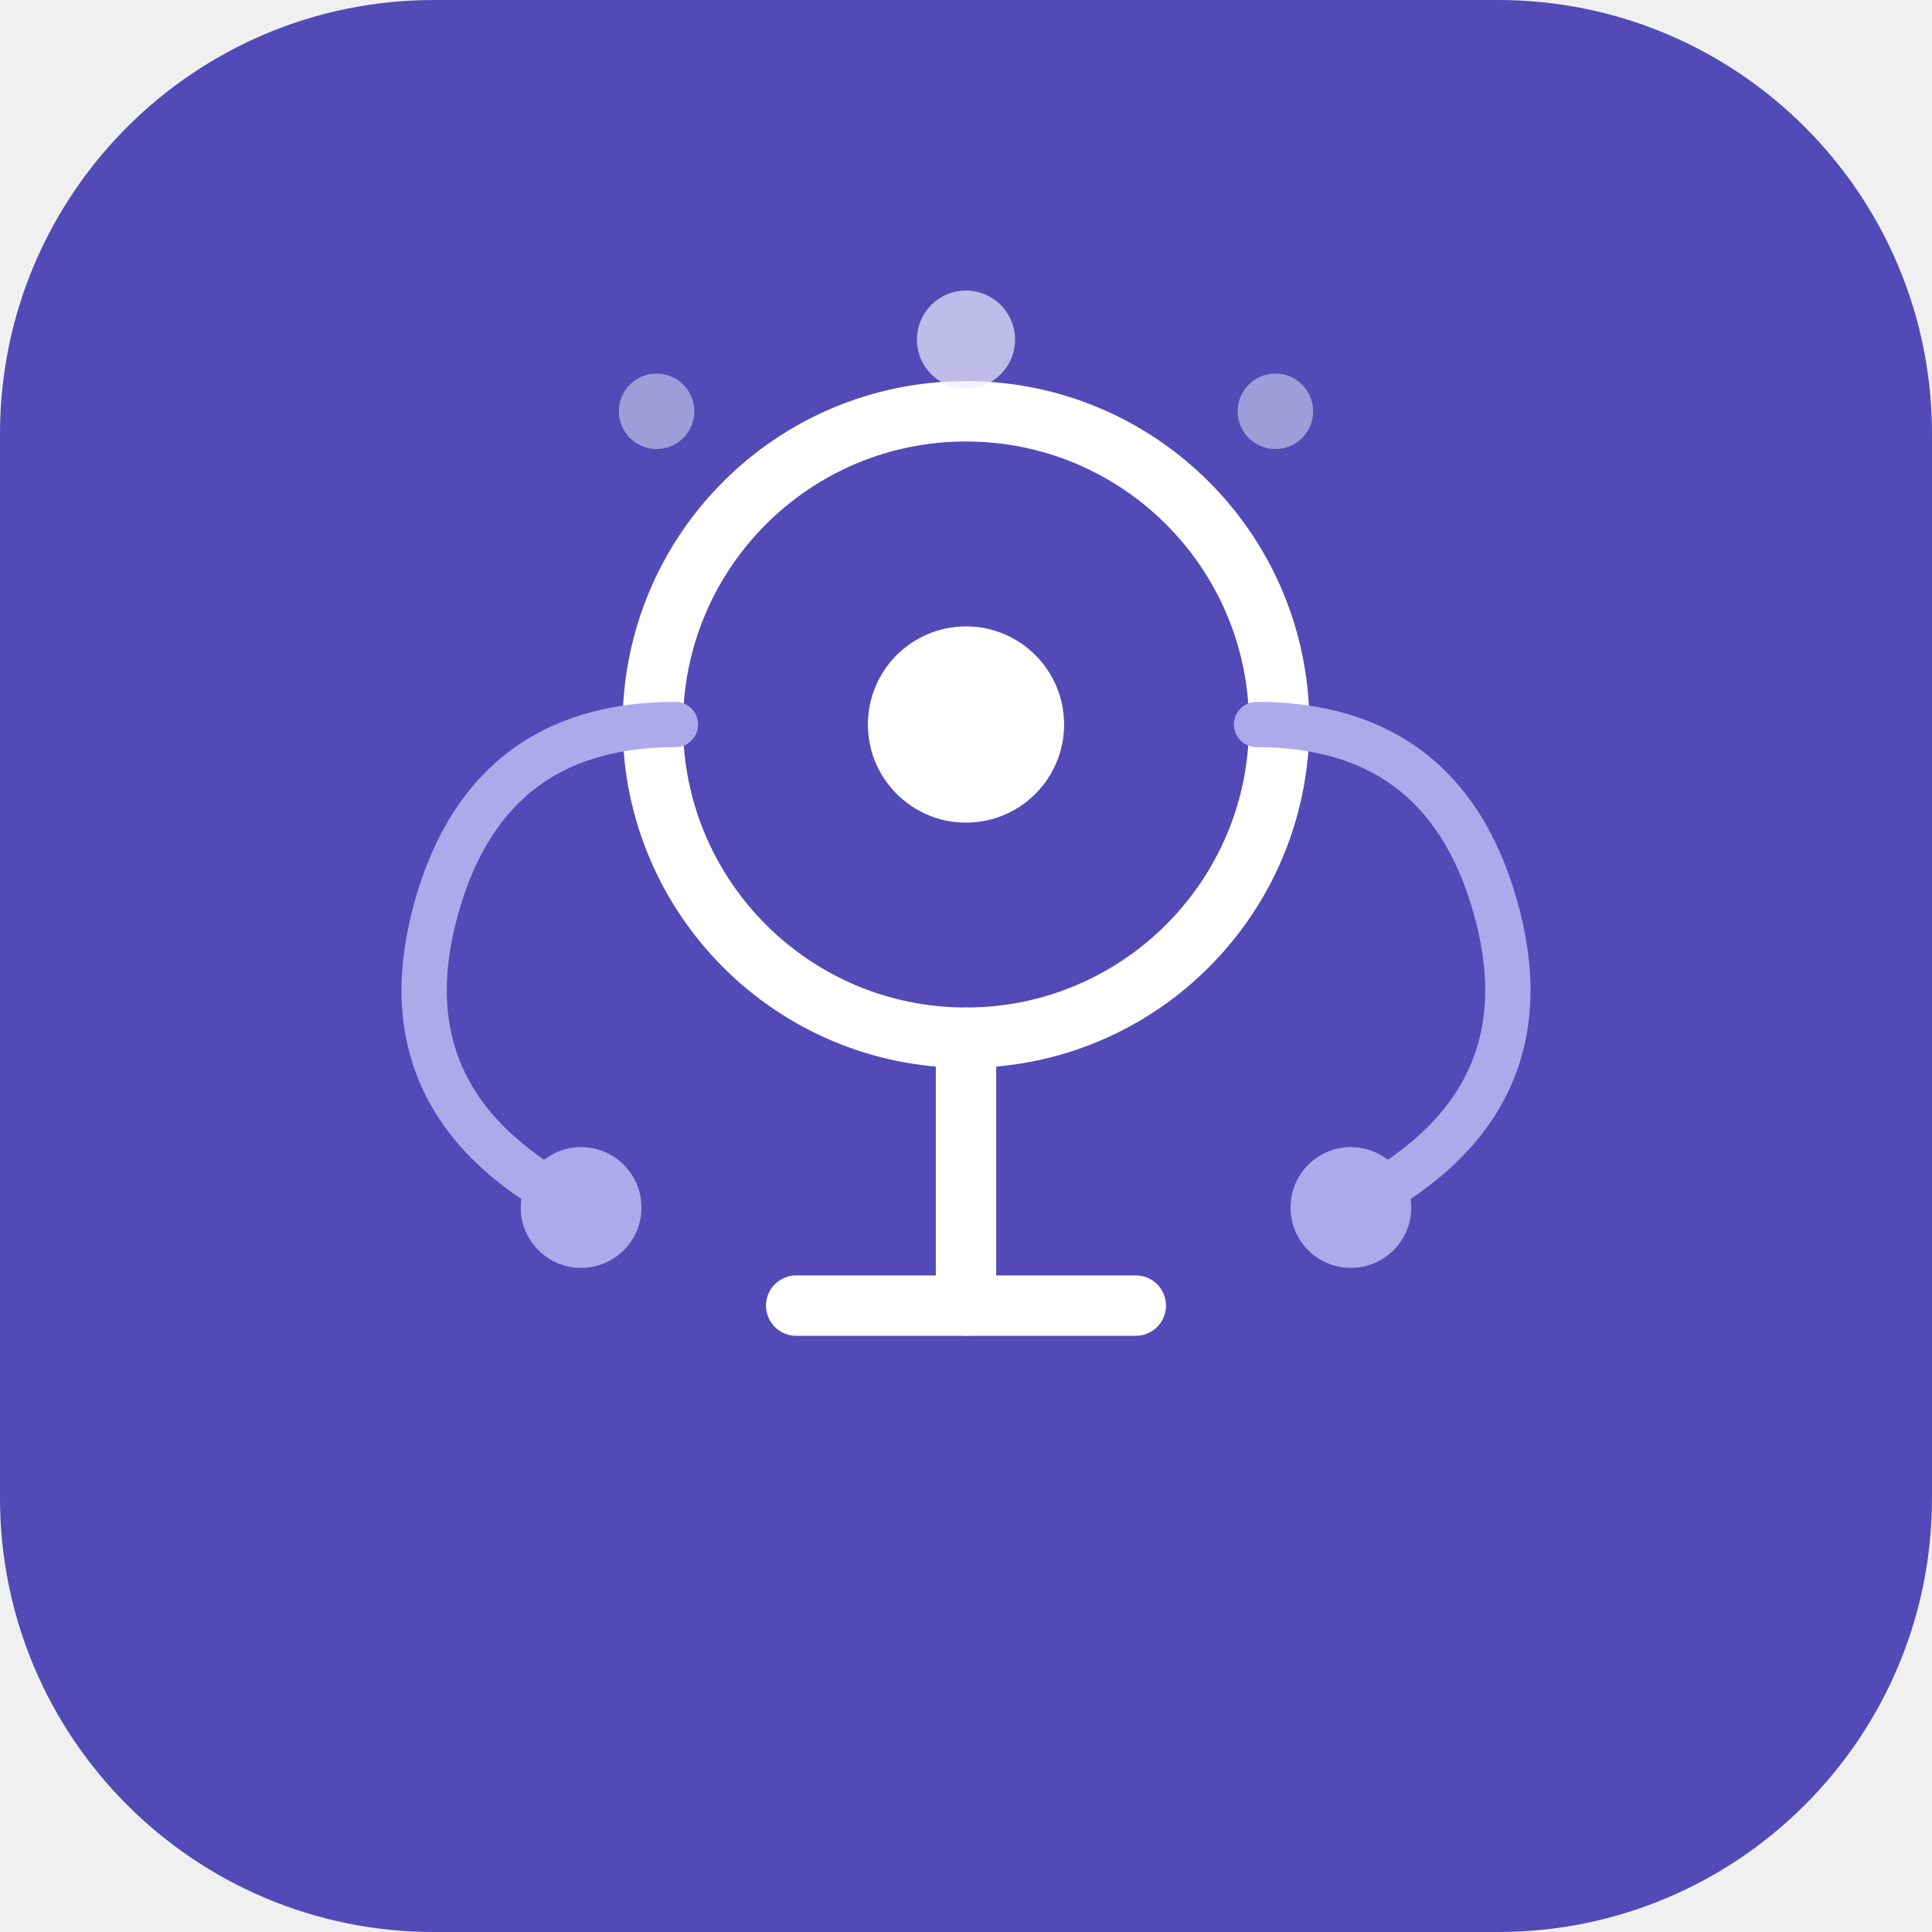
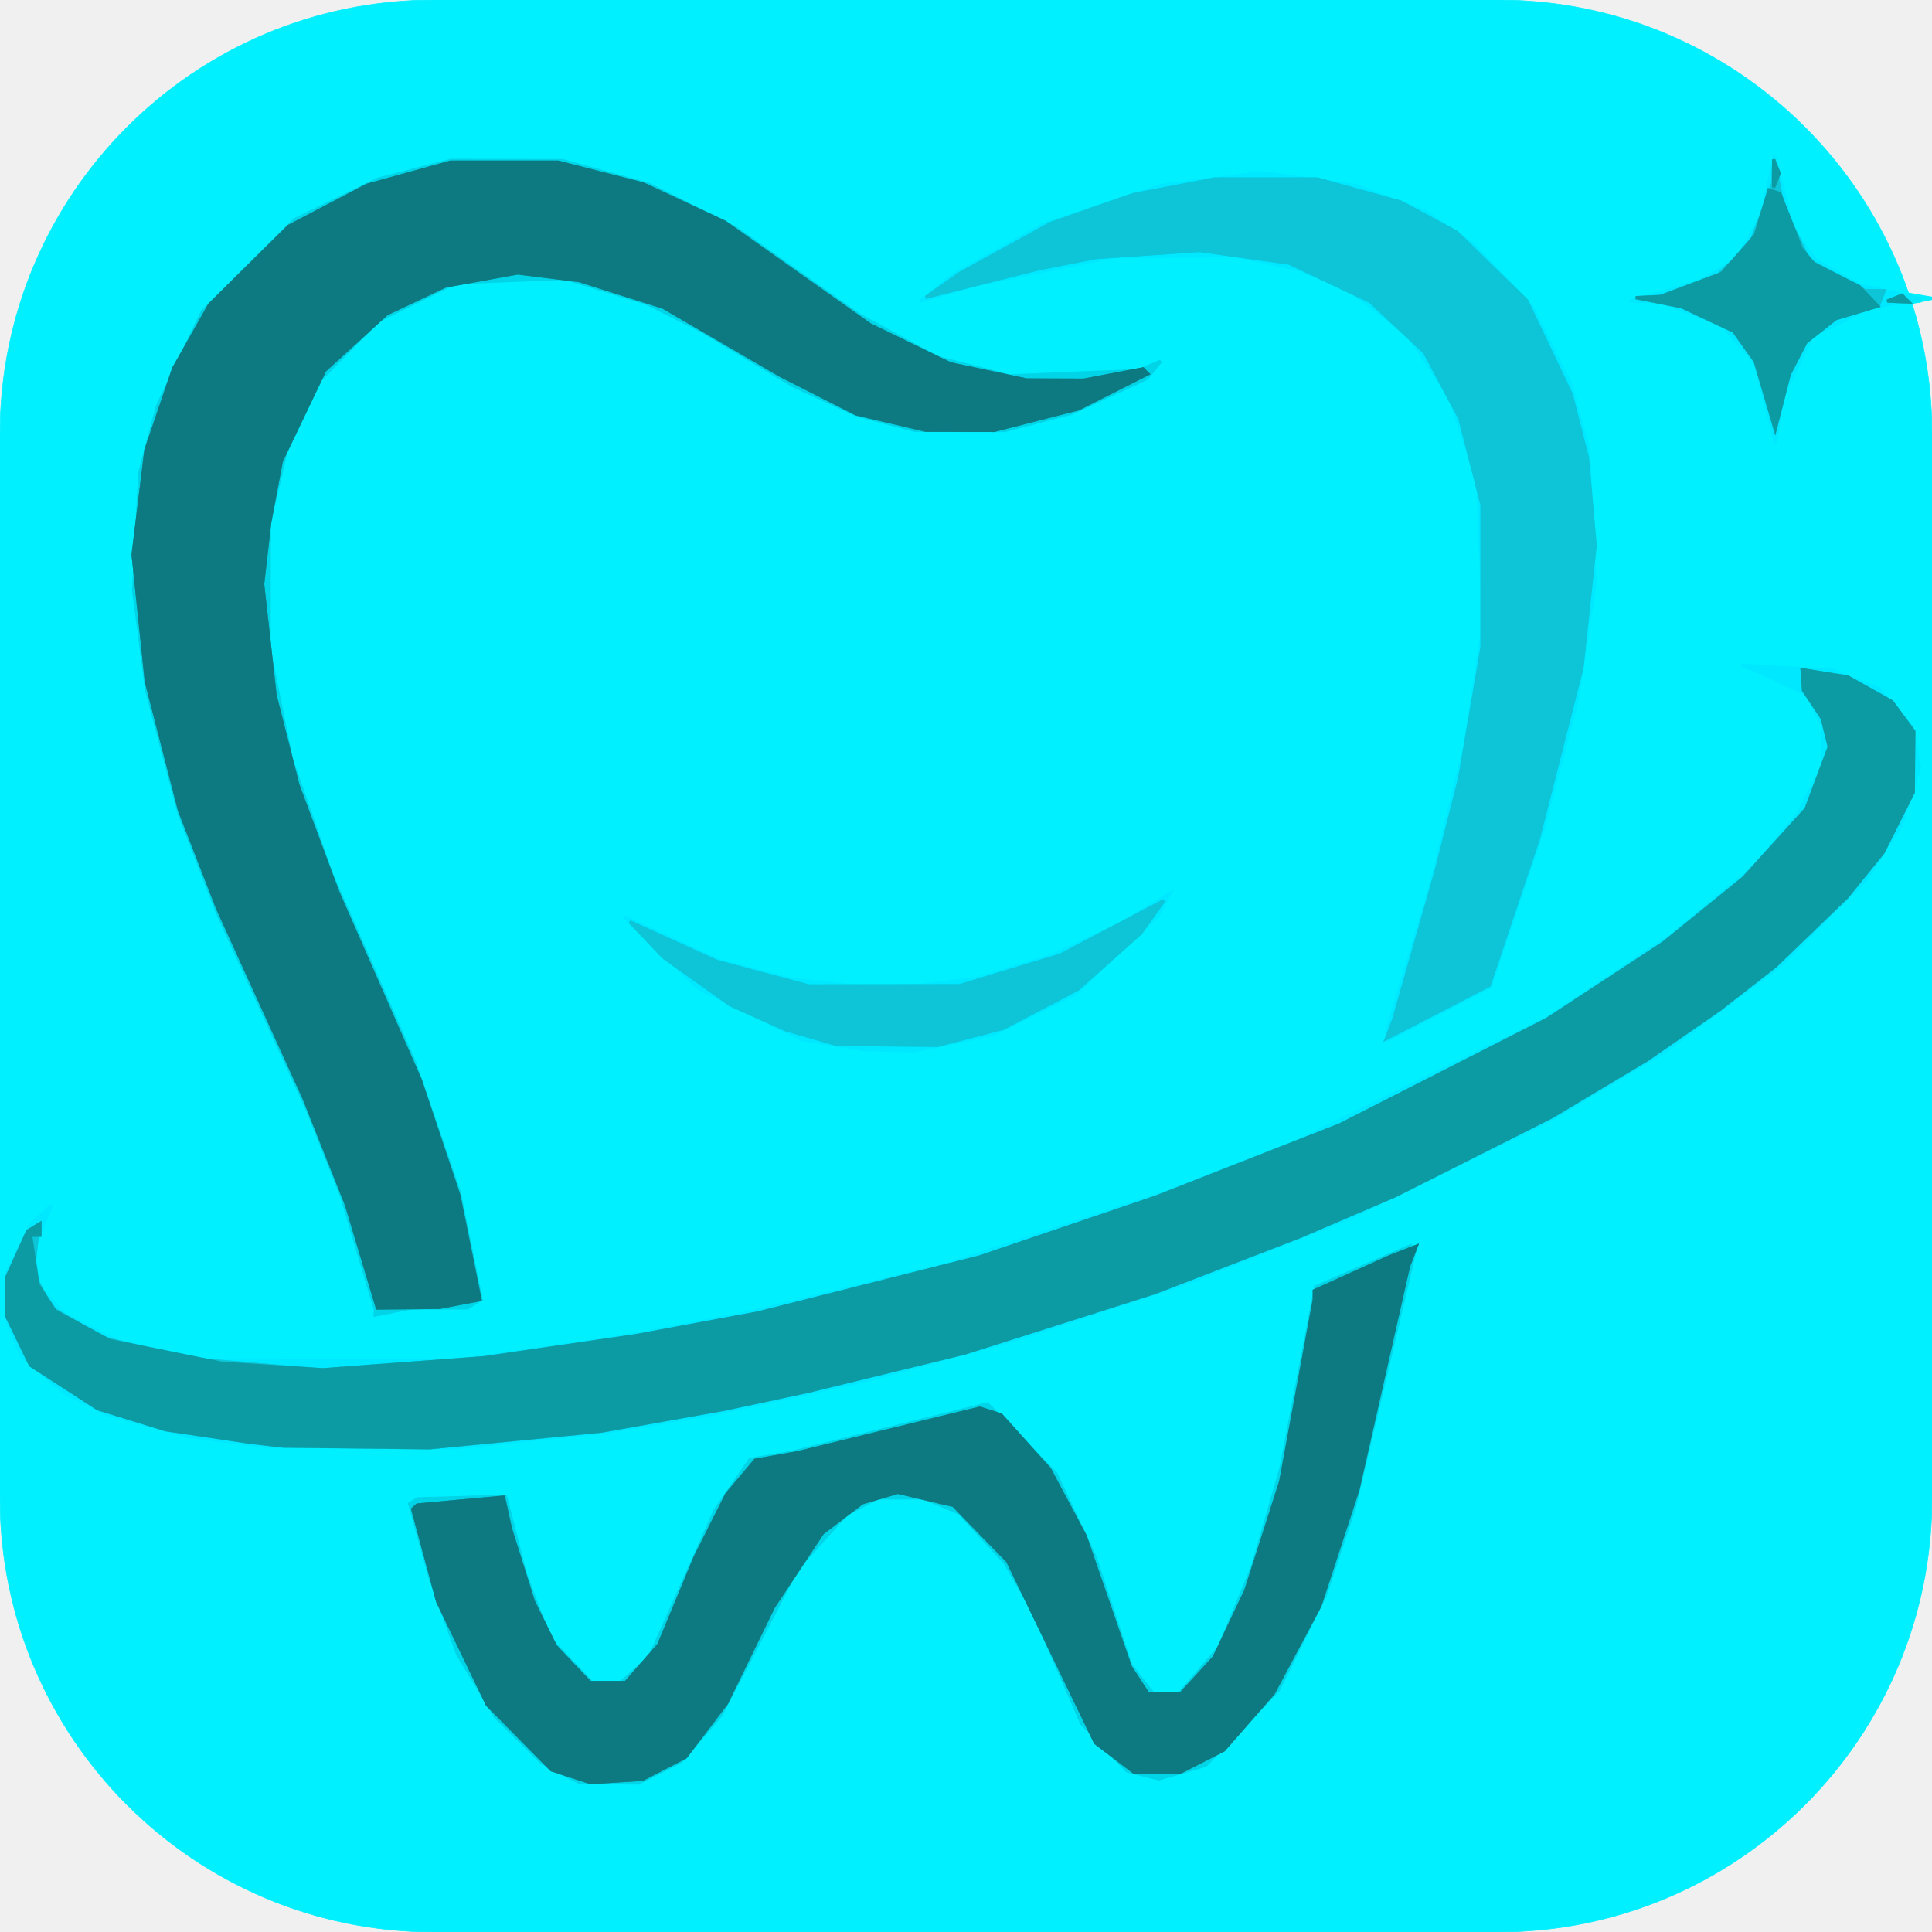
<svg xmlns="http://www.w3.org/2000/svg" width="512" height="512" viewBox="0 0 512 512">
-   <rect width="512" height="512" rx="115" fill="#534AB7" />
-   <circle cx="256" cy="192" r="83" fill="none" stroke="#ffffff" stroke-width="16" />
-   <circle cx="256" cy="192" r="26" fill="#ffffff" />
-   <line x1="256" y1="275" x2="256" y2="346" stroke="#ffffff" stroke-width="16" stroke-linecap="round" />
-   <line x1="211" y1="346" x2="301" y2="346" stroke="#ffffff" stroke-width="16" stroke-linecap="round" />
-   <path d="M179 192 Q128 192 115 243 Q102 294 154 320" fill="none" stroke="#AFA9EC" stroke-width="12" stroke-linecap="round" />
-   <path d="M333 192 Q384 192 397 243 Q410 294 358 320" fill="none" stroke="#AFA9EC" stroke-width="12" stroke-linecap="round" />
-   <circle cx="154" cy="320" r="16" fill="#AFA9EC" />
-   <circle cx="358" cy="320" r="16" fill="#AFA9EC" />
-   <circle cx="256" cy="90" r="13" fill="#EEEDFE" opacity="0.7" />
-   <circle cx="338" cy="109" r="10" fill="#EEEDFE" opacity="0.5" />
-   <circle cx="174" cy="109" r="10" fill="#EEEDFE" opacity="0.5" />
+   <rect width="512" height="512" rx="115" fill="#00f0ff" stroke="#00f0ff" stroke-width="0.15" />
+   <g transform="translate(256, 256) scale(5.598329) translate(-45.72793, -38.973)">
+     <g transform="translate(-39.44872,-32.30693)">
+       <path fill="#00f0ff" stroke="#00f0ff" stroke-width="0.15" d="m 66.076,109.619 -1.328,-0.634 -1.221,-1.358 -1.221,-1.358 -1.076,-2.188 -1.076,-2.188 -0.721,-2.577 -0.721,-2.577 0.113,-0.1 0.113,-0.1 2.294,-0.18 2.294,-0.18 0.317,1.533 0.317,1.533 0.677,1.831 0.677,1.831 1.098,1.146 1.098,1.146 h 0.469 0.469 l 0.849,-0.86 0.849,-0.86 1.393,-3.196 1.393,-3.196 0.973,-1.284 0.973,-1.284 2.784,-0.582 2.784,-0.582 2.59,-0.706 2.59,-0.706 0.499,0.158 0.499,0.158 1.288,1.409 1.288,1.409 0.941,1.951 0.941,1.951 0.729,2.249 0.729,2.249 0.538,0.98 0.538,0.98 0.372,0.143 0.372,0.143 0.711,-0.37 0.711,-0.37 0.899,-1.492 0.899,-1.492 0.885,-2.584 0.885,-2.584 0.969,-5.011 0.969,-5.011 0.289,-0.316 0.289,-0.316 2.221,-0.947 2.221,-0.947 0.073,0.073 0.073,0.073 -0.646,2.645 -0.646,2.645 -0.66,2.91 -0.66,2.91 -0.813,2.646 -0.813,2.646 -1.163,2.389 -1.163,2.389 -1.358,1.524 -1.358,1.524 -1.018,0.519 -1.018,0.519 H 94.389 93.44 l -0.767,-0.397 -0.767,-0.397 -0.653,-0.86 -0.653,-0.86 -1.391,-3.043 -1.391,-3.043 -0.765,-1.248 -0.765,-1.248 -0.975,-0.765 -0.975,-0.765 -1.016,-0.33 -1.016,-0.33 -0.83,0.166 -0.83,0.166 -1.026,0.711 -1.026,0.711 -0.995,1.466 -0.995,1.466 -1.258,2.514 -1.258,2.514 -0.92,1.26 -0.92,1.26 -1.138,0.667 -1.138,0.667 -1.284,0.136 -1.284,0.136 z M 51.68,94.077 49.184,93.836 47.083,93.305 44.982,92.773 43.587,92.134 42.191,91.495 41.119,90.424 l -1.071,-1.071 -0.3,-1.113 -0.3,-1.113 0.299,-1.188 0.299,-1.188 0.758,-1.102 0.758,-1.102 0.419,-0.348 0.419,-0.348 v 0.158 0.158 l -0.528,0.866 -0.528,0.866 -9.89e-4,1.218 -9.89e-4,1.218 0.663,0.715 0.663,0.715 1.387,0.628 1.387,0.628 2.117,0.448 2.117,0.448 5.027,0.008 5.027,0.008 2.646,-0.32 2.646,-0.32 3.969,-0.657 3.969,-0.657 3.563,-0.813 3.563,-0.813 4.507,-1.298 4.507,-1.298 3.836,-1.35 3.836,-1.35 3.645,-1.557 3.645,-1.557 3.234,-1.616 3.234,-1.616 2.9,-1.741 2.9,-1.741 2.549,-1.92 2.549,-1.92 1.462,-1.58 1.462,-1.58 0.621,-1.279 0.621,-1.279 0.002,-0.981 0.002,-0.981 -0.548,-0.739 -0.548,-0.739 -1.431,-0.606 -1.431,-0.606 2.395,0.09 2.395,0.09 1.309,0.649 1.309,0.649 0.596,0.899 0.596,0.899 v 1.374 1.374 l -0.782,1.564 -0.782,1.564 -1.401,1.641 -1.401,1.641 -1.587,1.381 -1.587,1.381 -1.852,1.364 -1.852,1.364 -3.095,1.889 -3.095,1.889 -3.449,1.728 -3.449,1.728 -3.643,1.557 -3.643,1.557 -3.704,1.328 -3.704,1.328 -4.101,1.202 -4.101,1.202 -3.175,0.795 -3.175,0.795 -3.704,0.684 -3.704,0.684 -3.267,0.383 -3.267,0.383 -4.274,0.12 -4.274,0.12 z m 4.793,-8.655 -0.608,-2.315 -1.207,-3.029 -1.207,-3.029 -1.92,-4.115 -1.92,-4.115 -0.964,-2.582 -0.964,-2.582 -0.762,-2.974 -0.762,-2.974 -0.303,-2.853 -0.303,-2.853 0.174,-1.645 0.174,-1.645 0.375,-1.852 0.375,-1.852 1.162,-2.381 1.162,-2.381 1.405,-1.567 1.405,-1.567 1.954,-1.276 1.954,-1.276 2.151,-0.709 2.151,-0.709 3.175,-0.015 3.175,-0.015 1.72,0.458 1.72,0.458 2.381,1.17 2.381,1.17 3.043,2.171 3.043,2.171 1.86,0.894 1.86,0.894 1.844,0.391 1.844,0.391 1.455,-0.009 1.455,-0.009 1.918,-0.343 1.918,-0.343 -0.314,0.379 -0.314,0.379 -1.471,0.742 -1.471,0.742 -1.751,0.54 -1.751,0.54 -1.821,0.174 -1.821,0.174 -1.912,-0.404 -1.912,-0.404 -2.234,-1.047 -2.234,-1.047 -1.145,-0.786 -1.145,-0.786 -1.948,-0.979 -1.948,-0.979 -1.996,-0.511 -1.996,-0.511 h -1.357 -1.357 l -1.519,0.396 -1.519,0.396 -1.077,0.549 -1.077,0.549 -1.15,1.06 -1.15,1.06 -0.837,1.304 -0.837,1.304 -0.66,2.049 -0.66,2.049 -0.135,2.778 -0.135,2.778 0.433,2.514 0.433,2.514 0.776,2.518 0.776,2.518 2.554,5.949 2.554,5.949 0.876,2.665 0.876,2.665 0.417,2.021 0.417,2.021 v 0.501 0.501 l -2.024,0.171 -2.024,0.171 H 57.639 57.081 Z M 77.911,74.89 76.511,74.513 75.069,73.831 73.626,73.148 72.103,71.998 70.58,70.848 69.668,69.9 68.756,68.952 h 0.279 0.279 l 1.983,0.916 1.983,0.916 2.089,0.596 2.089,0.596 3.704,0.008 3.704,0.008 1.984,-0.576 1.984,-0.576 1.72,-0.798 1.72,-0.798 1.389,-0.831 1.389,-0.831 v 0.305 0.305 l -2.183,2.17 -2.183,2.17 -1.879,0.98 -1.879,0.98 -1.693,0.399 -1.693,0.399 -2.117,-0.013 -2.117,-0.013 z m 26.932,0.028 v -0.095 l 1.566,-5.42 1.566,-5.42 0.545,-2.629 0.545,-2.629 0.298,-2.625 0.298,-2.625 -0.167,-2.288 -0.167,-2.288 -0.398,-1.548 -0.398,-1.548 -0.711,-1.417 -0.711,-1.417 -0.997,-1.132 -0.997,-1.132 -1.328,-0.852 -1.328,-0.852 -1.559,-0.485 -1.559,-0.485 -2.234,-0.181 -2.234,-0.181 -2.747,0.319 -2.747,0.319 -3.05,0.771 -3.05,0.771 -0.265,-0.005 -0.265,-0.005 0.661,-0.531 0.661,-0.531 1.836,-1.092 1.836,-1.092 2.265,-0.916 2.265,-0.916 2.381,-0.494 2.381,-0.494 2.033,-0.004 2.033,-0.004 1.915,0.403 1.915,0.403 1.647,0.811 1.647,0.811 1.466,1.306 1.466,1.306 1.081,1.647 1.081,1.647 0.691,2.117 0.691,2.117 0.131,3.786 0.131,3.786 -0.321,2.035 -0.321,2.035 -0.64,2.738 -0.64,2.738 -1.471,4.476 -1.471,4.476 -1.372,0.71 -1.372,0.71 -1.257,0.597 -1.257,0.597 z m 18.296,-29.411 -0.307,-1.53 -0.553,-1.142 -0.553,-1.142 -1.12,-0.657 -1.12,-0.657 -1.698,-0.354 -1.698,-0.354 1.191,-0.203 1.191,-0.203 1.181,-0.513 1.181,-0.513 0.5,-0.452 0.5,-0.452 0.422,-0.794 0.422,-0.794 0.432,-1.72 0.432,-1.72 0.19,1.058 0.19,1.058 0.391,1.214 0.391,1.214 0.721,0.69 0.721,0.69 1.191,0.517 1.191,0.517 1.191,0.203 1.191,0.203 -1.688,0.352 -1.688,0.352 -1.077,0.596 -1.077,0.596 -0.479,0.822 -0.479,0.822 -0.486,1.912 -0.486,1.912 z" />
+       <path fill="#00f0ff" stroke="#00f0ff" stroke-width="0.15" d="m 66.674,109.802 -1.26,-0.387 -1.435,-1.435 -1.435,-1.435 -1.205,-2.459 -1.205,-2.459 -0.693,-2.462 -0.693,-2.462 0.095,-0.09 0.095,-0.09 2.222,-0.094 2.222,-0.094 0.624,2.348 0.624,2.348 0.838,1.572 0.838,1.572 0.651,0.512 0.651,0.512 h 0.638 0.638 l 0.665,-0.665 0.665,-0.665 0.807,-1.782 0.807,-1.782 0.885,-1.92 0.885,-1.92 0.687,-0.901 0.687,-0.901 2.037,-0.439 2.037,-0.439 3.519,-0.911 3.519,-0.911 0.914,0.697 0.914,0.697 0.892,1.224 0.892,1.224 0.595,1.179 0.595,1.179 1.055,3.055 1.055,3.055 0.517,0.728 0.517,0.728 h 0.546 0.546 l 0.871,-0.923 0.871,-0.923 0.818,-1.731 0.818,-1.731 0.672,-2.307 0.672,-2.307 0.791,-4.101 0.791,-4.101 0.115,-0.551 0.115,-0.551 2.262,-1.008 2.262,-1.008 0.15,0.15 0.15,0.15 -0.971,4.186 -0.971,4.186 -0.898,3.239 -0.898,3.239 -0.854,2.051 -0.854,2.051 -1.339,1.968 -1.339,1.968 -1.268,0.911 -1.268,0.911 -1.179,0.133 -1.179,0.133 -1.05,-0.695 -1.05,-0.695 -2.102,-4.3 -2.102,-4.3 -0.976,-1.134 -0.976,-1.134 -1.019,-0.52 -1.019,-0.52 h -0.947 -0.947 l -1.019,0.52 -1.019,0.52 -0.924,1.08 -0.924,1.08 -1.816,3.468 -1.816,3.468 -1.28,1.412 -1.28,1.412 -1.347,0.4 -1.347,0.4 -0.283,-0.018 -0.283,-0.018 z M 49.965,93.811 48.399,93.566 46.439,93.028 44.479,92.491 43.448,91.964 42.416,91.438 41.443,90.584 40.471,89.73 40.113,88.874 39.756,88.019 V 86.903 85.788 l 0.532,-1.098 0.532,-1.098 0.697,-0.639 0.697,-0.639 -0.422,0.661 -0.422,0.661 -0.167,1.058 -0.167,1.058 0.616,0.926 0.616,0.926 1.455,0.728 1.455,0.728 2.117,0.444 2.117,0.444 5.424,0.009 5.424,0.009 3.704,-0.473 3.704,-0.473 3.44,-0.634 3.44,-0.634 4.335,-1.071 4.335,-1.071 3.603,-1.082 3.603,-1.082 4.538,-1.686 4.538,-1.686 3.531,-1.605 3.531,-1.605 3.022,-1.587 3.022,-1.587 3.328,-2.204 3.328,-2.204 1.716,-1.535 1.716,-1.535 1.022,-1.21 1.022,-1.21 0.497,-1.058 0.497,-1.058 0.006,-0.983 0.006,-0.983 -0.805,-0.917 -0.805,-0.917 -1.113,-0.416 -1.113,-0.416 2.221,0.111 2.221,0.111 1.455,0.75 1.455,0.75 0.509,0.926 0.509,0.926 -0.13,1.381 -0.13,1.381 -0.853,1.601 -0.853,1.601 -1.548,1.689 -1.548,1.689 -2.448,1.981 -2.448,1.981 -2.646,1.708 -2.646,1.708 -2.91,1.581 -2.91,1.581 -2.91,1.346 -2.91,1.346 -2.278,0.941 -2.278,0.941 -3.225,1.2 -3.225,1.2 -3.493,1.075 -3.493,1.075 -4.63,1.151 -4.63,1.151 -2.117,0.42 -2.117,0.42 -3.704,0.549 -3.704,0.549 -6.482,0.096 -6.482,0.096 z m 7.148,-6.407 -0.087,-0.328 -1.201,-3.733 -1.201,-3.733 -2.507,-5.527 -2.507,-5.527 -0.949,-2.545 -0.949,-2.545 -0.53,-1.953 -0.53,-1.953 -0.404,-2.35 -0.404,-2.35 v -2.755 -2.755 l 0.419,-2.039 0.419,-2.039 0.773,-1.852 0.773,-1.852 1.332,-1.772 1.332,-1.772 1.379,-1.111 1.379,-1.111 2.117,-0.986 2.117,-0.986 1.191,-0.285 1.191,-0.285 1.72,-0.172 1.72,-0.172 2.046,0.288 2.046,0.288 1.899,0.663 1.899,0.663 1.479,0.828 1.479,0.828 2.91,2.045 2.91,2.045 1.212,0.699 1.212,0.699 1.566,0.55 1.566,0.55 2.564,0.151 2.564,0.151 1.629,-0.321 1.629,-0.321 0.134,0.134 0.134,0.134 -2.102,1.057 -2.102,1.057 -1.601,0.415 -1.601,0.415 -2.475,-0.004 -2.475,-0.004 -2.127,-0.741 -2.127,-0.741 -3.187,-1.892 -3.187,-1.892 -1.298,-0.556 -1.298,-0.556 -1.59,-0.375 -1.59,-0.375 -1.758,-0.004 -1.758,-0.004 -1.715,0.53 -1.715,0.53 -1.503,1.114 -1.503,1.114 -1.025,1.535 -1.025,1.535 -0.523,1.397 -0.523,1.397 -0.326,1.657 -0.326,1.657 0.148,3.358 0.148,3.358 0.666,2.514 0.666,2.514 0.929,2.432 0.929,2.432 1.898,4.314 1.898,4.314 0.993,3.043 0.993,3.043 0.455,2.334 0.455,2.334 -0.091,0.076 -0.091,0.076 -2.457,0.167 -2.457,0.167 z m 21.356,-12.5 -1.636,-0.356 -1.187,-0.525 -1.187,-0.525 -1.543,-1.057 -1.543,-1.057 -1.191,-1.244 -1.191,-1.244 1.392,0.695 1.392,0.695 2.444,0.828 2.444,0.828 3.499,0.127 3.499,0.127 2.58,-0.596 2.58,-0.596 2.97,-1.512 2.97,-1.512 -0.245,0.42 -0.245,0.42 -0.998,1.101 -0.998,1.101 -1.302,0.969 -1.302,0.969 -1.576,0.796 -1.576,0.796 -1.752,0.371 -1.752,0.371 -1.455,-0.016 -1.455,-0.016 z M 105.108,74.49 v -0.282 l 1.05,-3.488 1.05,-3.488 0.801,-3.296 0.801,-3.296 0.431,-2.921 0.431,-2.921 -0.147,-3.175 -0.147,-3.175 -0.445,-1.455 -0.445,-1.455 -0.738,-1.463 -0.738,-1.463 -1.075,-1.108 -1.075,-1.108 -1.001,-0.629 -1.001,-0.629 -1.587,-0.603 -1.588,-0.603 -3.175,-0.132 -3.175,-0.132 -2.84,0.445 -2.84,0.445 -1.923,0.525 -1.923,0.525 -0.529,0.137 -0.529,0.137 1.852,-1.229 1.852,-1.229 1.24,-0.635 1.24,-0.635 1.696,-0.638 1.696,-0.638 2.091,-0.478 2.091,-0.478 2.646,-5.25e-4 2.646,-5.25e-4 1.455,0.357 1.455,0.357 1.323,0.586 1.323,0.586 1.645,1.245 1.645,1.245 1.324,1.98 1.324,1.98 0.54,1.749 0.54,1.749 0.294,1.878 0.294,1.878 -0.152,3.175 -0.152,3.175 -0.673,3.175 -0.673,3.175 -1.618,5.035 -1.618,5.035 -2.324,1.249 -2.324,1.249 h -0.161 -0.161 z m 18.277,-28.199 -0.021,-0.567 -0.523,-1.692 -0.523,-1.692 -0.752,-0.72 -0.752,-0.72 -1.497,-0.526 -1.497,-0.526 -0.734,-0.022 -0.734,-0.022 1.574,-0.381 1.574,-0.381 1.138,-0.667 1.138,-0.667 0.535,-1.05 0.535,-1.05 0.368,-1.519 0.368,-1.519 0.022,0.734 0.022,0.734 0.522,1.487 0.522,1.487 0.469,0.518 0.469,0.518 0.794,0.419 0.794,0.419 1.587,0.461 1.587,0.461 -0.547,0.019 -0.547,0.019 -1.358,0.403 -1.358,0.403 -0.816,0.686 -0.816,0.686 -0.41,0.794 -0.41,0.794 -0.353,1.622 -0.353,1.622 z" />
+       <path fill="#00e8ff" stroke="#00e8ff" stroke-width="0.15" d="m 65.988,109.467 -0.887,-0.473 -1.097,-1.083 -1.097,-1.083 -0.894,-1.478 -0.894,-1.478 -0.638,-1.758 -0.638,-1.758 -0.501,-1.808 -0.501,-1.808 0.191,-0.118 0.191,-0.118 2.077,-0.061 2.077,-0.061 0.468,1.828 0.468,1.828 0.579,1.536 0.579,1.536 0.993,1.044 0.993,1.044 h 0.688 0.688 l 0.679,-0.595 0.679,-0.595 1.56,-3.49 1.56,-3.49 0.823,-1.196 0.823,-1.196 0.987,-0.167 0.987,-0.167 4.63,-1.146 4.63,-1.146 1.618,1.648 1.618,1.648 0.926,1.968 0.926,1.968 0.847,2.566 0.847,2.566 0.531,0.675 0.531,0.675 h 0.622 0.622 l 0.937,-1.095 0.937,-1.095 0.789,-1.896 0.789,-1.896 0.677,-2.336 0.677,-2.336 0.823,-4.299 0.823,-4.299 2.245,-0.975 2.245,-0.975 0.106,0.106 0.106,0.106 -1.438,6.095 -1.438,6.095 -0.693,2.084 -0.693,2.084 -1.111,2.238 -1.111,2.238 -1.72,1.776 -1.72,1.776 -1.101,0.32 -1.101,0.32 -0.752,-0.189 -0.752,-0.189 -1.075,-1.122 -1.075,-1.122 -1.138,-2.627 -1.138,-2.627 -0.672,-1.174 -0.672,-1.174 -1.084,-1.18 -1.084,-1.18 -0.851,-0.358 -0.851,-0.358 h -1.08 -1.08 l -0.746,0.386 -0.746,0.386 -1.159,1.289 -1.159,1.289 -1.807,3.462 -1.807,3.462 -0.933,1.09 -0.933,1.09 -1.019,0.52 -1.019,0.52 -1.4,-0.011 -1.4,-0.011 z M 50.207,93.785 48.355,93.55 46.417,93.02 44.479,92.491 43.448,91.964 42.416,91.438 41.443,90.584 40.471,89.73 40.113,88.874 39.756,88.019 v -1.104 -1.104 l 0.577,-1.156 0.577,-1.156 0.487,-0.441 0.487,-0.441 -0.429,1.026 -0.429,1.026 0.148,0.91 0.148,0.91 0.606,0.65 0.606,0.65 1.216,0.619 1.216,0.619 2.224,0.479 2.224,0.479 5.821,-0.014 5.821,-0.014 4.101,-0.598 4.101,-0.598 2.778,-0.528 2.778,-0.528 4.786,-1.169 4.786,-1.169 5.136,-1.697 5.136,-1.697 3.175,-1.24 3.175,-1.24 5.821,-2.869 5.821,-2.869 2.962,-1.974 2.962,-1.974 1.933,-1.602 1.933,-1.602 1.058,-1.269 1.058,-1.269 0.595,-1.173 0.595,-1.173 v -0.894 -0.894 l -0.39,-0.754 -0.39,-0.754 -1.132,-0.529 -1.132,-0.529 -0.397,-0.162 -0.397,-0.162 2.151,0.124 2.151,0.124 1.087,0.435 1.087,0.435 0.784,0.893 0.784,0.893 0.182,0.969 0.182,0.969 -0.432,1.37 -0.432,1.37 -0.847,1.304 -0.847,1.304 -2.036,2.03 -2.036,2.03 -2.718,2.023 -2.718,2.023 -2.669,1.594 -2.669,1.594 -4.763,2.332 -4.763,2.332 -3.969,1.584 -3.969,1.584 -4.101,1.346 -4.101,1.346 -3.367,0.917 -3.367,0.917 -3.645,0.802 -3.645,0.802 -2.445,0.411 -2.445,0.411 -3.641,0.386 -3.641,0.386 -4.498,-0.031 -4.498,-0.031 z M 57.218,87.672 V 87.541 l -0.796,-2.678 -0.796,-2.678 -0.815,-2.053 -0.815,-2.053 -2.112,-4.623 -2.112,-4.623 -0.919,-2.378 -0.919,-2.378 -0.771,-2.92 -0.771,-2.92 -0.31,-2.381 -0.31,-2.381 0.147,-2.778 0.147,-2.778 0.423,-1.587 0.423,-1.587 1.059,-2.225 1.059,-2.225 2.175,-2.166 2.175,-2.166 1.984,-0.965 1.984,-0.965 1.72,-0.444 1.72,-0.444 2.646,0.005 2.646,0.005 2.06,0.57 2.06,0.57 2.041,1.029 2.041,1.029 2.91,2.05 2.91,2.05 1.856,1.009 1.856,1.009 1.709,0.438 1.709,0.438 3.05,-0.126 3.05,-0.126 0.529,-0.219 0.529,-0.219 -0.331,0.407 -0.331,0.407 -1.786,0.821 -1.786,0.821 -1.577,0.409 -1.577,0.409 -2.127,-0.003 -2.127,-0.003 -1.366,-0.364 -1.366,-0.364 -1.5,-0.687 -1.5,-0.687 -2.161,-1.297 -2.161,-1.297 -1.33,-0.666 -1.33,-0.666 -1.926,-0.585 -1.926,-0.585 -2.586,0.104 -2.586,0.104 -1.831,0.9 -1.831,0.9 -1.374,1.404 -1.374,1.404 -0.802,1.681 -0.802,1.681 -0.4,1.696 -0.4,1.696 -0.004,3.001 -0.004,3.001 0.529,2.594 0.529,2.594 0.942,2.706 0.942,2.706 1.968,4.463 1.968,4.463 1.061,3.078 1.061,3.078 0.518,2.537 0.518,2.537 -0.321,0.204 -0.321,0.204 -1.356,0.004 -1.356,0.004 -0.827,0.165 -0.827,0.165 z m 21.696,-12.664 -1.455,-0.232 -2.468,-1.214 -2.468,-1.214 -1.765,-1.697 -1.765,-1.697 2.249,1.035 2.249,1.035 1.712,0.441 1.712,0.441 2.257,0.237 2.257,0.237 2.176,-0.266 2.176,-0.266 1.723,-0.532 1.723,-0.532 1.657,-0.765 1.657,-0.765 1.15,-0.71 1.15,-0.71 -0.272,0.509 -0.272,0.509 -1.972,1.873 -1.972,1.873 -1.948,0.959 -1.948,0.959 -1.852,0.389 -1.852,0.389 -1.191,-0.026 -1.191,-0.026 z M 105.108,74.563 v -0.23 l 1.064,-3.55 1.064,-3.55 0.771,-3.176 0.771,-3.176 0.446,-2.91 0.446,-2.91 -0.133,-3.308 -0.133,-3.308 -0.653,-2.01 -0.653,-2.01 -1.007,-1.517 -1.007,-1.517 -1.349,-1.018 -1.349,-1.018 -1.214,-0.52 -1.214,-0.52 -1.564,-0.334 -1.564,-0.334 -2.816,0.029 -2.816,0.029 -3.269,0.664 -3.269,0.664 -1.323,0.393 -1.323,0.393 0.765,-0.622 0.765,-0.622 2.145,-1.203 2.145,-1.203 2.778,-0.918 2.778,-0.918 2.411,-0.304 2.411,-0.304 2.197,0.301 2.197,0.301 1.679,0.632 1.679,0.632 1.122,0.773 1.122,0.773 1.365,1.445 1.365,1.445 0.929,1.846 0.929,1.846 0.43,1.569 0.43,1.569 0.146,3.175 0.146,3.175 -0.423,2.759 -0.423,2.759 -0.813,3.073 -0.813,3.073 -1.237,3.693 -1.237,3.693 -2.447,1.267 -2.447,1.267 z m 17.898,-29.948 -0.49,-1.901 -0.782,-0.891 -0.782,-0.891 -1.449,-0.542 -1.449,-0.542 -0.718,-0.019 -0.718,-0.019 1.612,-0.461 1.612,-0.461 0.902,-0.527 0.902,-0.527 0.589,-1.044 0.589,-1.044 0.316,-1.402 0.316,-1.402 0.438,1.74 0.438,1.74 0.534,0.72 0.534,0.72 1.033,0.589 1.033,0.589 1.455,0.329 1.455,0.329 -1.179,0.202 -1.179,0.202 -1.388,0.679 -1.388,0.679 -0.679,1.388 -0.679,1.388 -0.195,1.139 -0.195,1.139 z" />
+       <path fill="#00d4e6" stroke="#00d4e6" stroke-width="0.15" d="m 65.988,109.467 -0.887,-0.473 -1.097,-1.083 -1.097,-1.083 -0.894,-1.478 -0.894,-1.478 -0.638,-1.758 -0.638,-1.758 -0.501,-1.808 -0.501,-1.808 0.191,-0.118 0.191,-0.118 2.077,-0.061 2.077,-0.061 0.468,1.828 0.468,1.828 0.579,1.536 0.579,1.536 0.993,1.044 0.993,1.044 h 0.688 0.688 l 0.679,-0.595 0.679,-0.595 1.56,-3.49 1.56,-3.49 0.823,-1.196 0.823,-1.196 0.987,-0.167 0.987,-0.167 4.63,-1.146 4.63,-1.146 1.618,1.648 1.618,1.648 0.926,1.968 0.926,1.968 0.847,2.566 0.847,2.566 0.531,0.675 0.531,0.675 h 0.622 0.622 l 0.937,-1.095 0.937,-1.095 0.789,-1.896 0.789,-1.896 0.677,-2.336 0.677,-2.336 0.823,-4.299 0.823,-4.299 2.245,-0.975 2.245,-0.975 0.106,0.106 0.106,0.106 -1.438,6.095 -1.438,6.095 -0.693,2.084 -0.693,2.084 -1.111,2.238 -1.111,2.238 -1.72,1.776 -1.72,1.776 -1.101,0.32 -1.101,0.32 -0.752,-0.189 -0.752,-0.189 -1.075,-1.122 -1.075,-1.122 -1.138,-2.627 -1.138,-2.627 -0.672,-1.174 -0.672,-1.174 -1.084,-1.18 -1.084,-1.18 -0.851,-0.358 -0.851,-0.358 h -1.08 -1.08 l -0.746,0.386 -0.746,0.386 -1.159,1.289 -1.159,1.289 -1.807,3.462 -1.807,3.462 -0.933,1.09 -0.933,1.09 -1.019,0.52 -1.019,0.52 -1.4,-0.011 -1.4,-0.011 z m -13.93,-15.551 -0.794,-0.092 -1.984,-0.295 -1.984,-0.295 -1.607,-0.496 -1.607,-0.496 -1.596,-1.032 -1.596,-1.032 -0.568,-1.172 -0.568,-1.172 0.006,-0.909 0.006,-0.909 0.496,-1.092 0.496,-1.092 0.259,-0.16 0.259,-0.16 -0.129,1.142 -0.129,1.142 0.428,0.827 0.428,0.827 1.221,0.716 1.221,0.716 2.018,0.493 2.018,0.493 3.135,0.266 3.135,0.266 3.876,-0.287 3.876,-0.287 3.572,-0.52 3.572,-0.52 2.91,-0.54 2.91,-0.54 5.239,-1.324 5.239,-1.324 4.169,-1.416 4.169,-1.416 4.351,-1.708 4.351,-1.708 4.916,-2.505 4.916,-2.505 2.757,-1.809 2.757,-1.809 1.892,-1.536 1.892,-1.536 1.478,-1.633 1.478,-1.633 0.548,-1.466 0.548,-1.466 -0.166,-0.676 -0.166,-0.676 -0.443,-0.661 -0.443,-0.661 -0.034,-0.491 -0.034,-0.491 1.082,0.173 1.082,0.173 1.042,0.583 1.042,0.583 0.521,0.705 0.521,0.705 -0.013,1.443 -0.013,1.443 -0.715,1.424 -0.715,1.424 -0.858,1.058 -0.858,1.058 -1.69,1.629 -1.69,1.629 -1.323,1.031 -1.323,1.031 -1.72,1.191 -1.72,1.191 -2.249,1.345 -2.249,1.345 -3.704,1.867 -3.704,1.867 -2.249,0.965 -2.249,0.965 -3.44,1.329 -3.44,1.329 -4.498,1.431 -4.498,1.431 -3.704,0.905 -3.704,0.905 -1.984,0.425 -1.984,0.425 -2.91,0.518 -2.91,0.518 -4.077,0.395 -4.077,0.395 -3.463,-0.04 -3.463,-0.04 z m 5.159,-6.244 V 87.541 l -0.796,-2.678 -0.796,-2.678 -0.815,-2.053 -0.815,-2.053 -2.112,-4.623 -2.112,-4.623 -0.919,-2.378 -0.919,-2.378 -0.771,-2.92 -0.771,-2.92 -0.31,-2.381 -0.31,-2.381 0.147,-2.778 0.147,-2.778 0.423,-1.587 0.423,-1.587 1.059,-2.225 1.059,-2.225 2.175,-2.166 2.175,-2.166 1.984,-0.965 1.984,-0.965 1.72,-0.444 1.72,-0.444 2.646,0.005 2.646,0.005 2.06,0.57 2.06,0.57 2.041,1.029 2.041,1.029 2.91,2.05 2.91,2.05 1.856,1.009 1.856,1.009 1.709,0.438 1.709,0.438 3.05,-0.126 3.05,-0.126 0.529,-0.219 0.529,-0.219 -0.331,0.407 -0.331,0.407 -1.786,0.821 -1.786,0.821 -1.577,0.409 -1.577,0.409 -2.127,-0.003 -2.127,-0.003 -1.366,-0.364 -1.366,-0.364 -1.5,-0.687 -1.5,-0.687 -2.161,-1.297 -2.161,-1.297 -1.33,-0.666 -1.33,-0.666 -1.926,-0.585 -1.926,-0.585 -2.586,0.104 -2.586,0.104 -1.831,0.9 -1.831,0.9 -1.374,1.404 -1.374,1.404 -0.802,1.681 -0.802,1.681 -0.4,1.696 -0.4,1.696 -0.004,3.001 -0.004,3.001 0.529,2.594 0.529,2.594 0.942,2.706 0.942,2.706 1.968,4.463 1.968,4.463 1.061,3.078 1.061,3.078 0.518,2.537 0.518,2.537 -0.321,0.204 -0.321,0.204 -1.356,0.004 -1.356,0.004 -0.827,0.165 -0.827,0.165 z m 20.637,-13.026 -1.191,-0.343 -1.323,-0.593 -1.323,-0.593 -1.587,-1.13 -1.587,-1.13 -0.79,-0.834 -0.79,-0.834 2.052,0.935 2.052,0.935 2.178,0.582 2.178,0.582 3.572,-0.005 3.572,-0.005 2.381,-0.721 2.381,-0.721 2.453,-1.29 2.453,-1.29 -0.543,0.763 -0.543,0.763 -1.486,1.325 -1.486,1.325 -1.771,0.931 -1.771,0.931 -1.553,0.404 -1.553,0.404 -2.392,-0.024 -2.392,-0.024 z m 27.388,-0.368 0.169,-0.432 1.02,-3.572 1.02,-3.572 0.549,-2.169 0.549,-2.169 0.527,-3.082 0.527,-3.082 v -3.371 -3.371 l -0.523,-2.044 -0.523,-2.044 -0.835,-1.567 -0.835,-1.567 -1.293,-1.21 -1.293,-1.21 -1.913,-0.906 -1.913,-0.906 -2.117,-0.298 -2.117,-0.298 -2.465,0.168 -2.465,0.168 -1.371,0.271 -1.371,0.271 -2.117,0.534 -2.117,0.534 -0.529,0.135 -0.529,0.135 0.794,-0.559 0.794,-0.559 2.156,-1.188 2.156,-1.188 1.945,-0.68 1.945,-0.68 1.942,-0.372 1.942,-0.372 h 2.429 2.429 l 1.978,0.548 1.978,0.548 1.316,0.709 1.316,0.709 1.656,1.617 1.656,1.617 1.057,2.219 1.057,2.219 0.384,1.5 0.384,1.5 0.182,2.083 0.182,2.083 -0.312,2.897 -0.312,2.897 -1.034,4.054 -1.034,4.054 -1.161,3.458 -1.161,3.458 -2.434,1.258 -2.434,1.258 z m 17.765,-30.011 -0.475,-1.612 -0.507,-0.711 -0.507,-0.711 -1.236,-0.581 -1.236,-0.581 -1.083,-0.215 -1.083,-0.215 0.592,-0.029 0.592,-0.029 1.367,-0.52 1.367,-0.52 0.751,-0.72 0.751,-0.72 0.53,-1.416 0.53,-1.416 0.029,-0.585 0.029,-0.585 0.217,1.095 0.217,1.095 0.614,1.286 0.614,1.286 1.323,0.721 1.323,0.721 0.455,0.006 0.455,0.006 -0.138,0.359 -0.138,0.359 -1.009,0.302 -1.009,0.302 -0.703,0.553 -0.703,0.553 -0.396,0.765 -0.396,0.765 -0.333,1.301 -0.333,1.301 z m 6.127,-4.601 0.347,-0.139 0.16,0.16 0.16,0.16 -0.507,-0.021 -0.507,-0.021 z" />
+       <path fill="#0dc5d6" stroke="#0dc5d6" stroke-width="0.15" d="m 66.479,109.633 -0.926,-0.303 -1.516,-1.538 -1.516,-1.538 -1.178,-2.446 -1.178,-2.446 -0.589,-2.185 -0.589,-2.185 0.108,-0.098 0.108,-0.098 2.04,-0.186 2.04,-0.186 0.166,0.749 0.166,0.749 0.542,1.72 0.542,1.72 0.521,1.058 0.521,1.058 0.817,0.86 0.817,0.86 h 0.847 0.847 l 0.781,-0.89 0.781,-0.89 0.866,-2.086 0.866,-2.086 0.745,-1.482 0.745,-1.482 0.676,-0.803 0.676,-0.803 0.994,-0.176 0.994,-0.176 4.32,-1.056 4.32,-1.056 0.497,0.158 0.497,0.158 1.149,1.278 1.149,1.278 0.847,1.589 0.847,1.589 1.067,3.094 1.067,3.094 0.418,0.639 0.418,0.639 h 0.778 0.778 l 0.789,-0.86 0.789,-0.86 0.751,-1.587 0.751,-1.587 0.825,-2.577 0.825,-2.577 0.794,-4.302 0.794,-4.302 10e-4,-0.21 0.001,-0.21 1.786,-0.808 1.786,-0.808 0.626,-0.244 0.626,-0.244 -0.182,0.468 -0.182,0.468 -1.199,5.292 -1.199,5.292 -0.899,2.748 -0.899,2.748 -1.104,2.072 -1.104,2.072 -1.173,1.341 -1.173,1.341 -1.019,0.52 -1.019,0.52 H 94.229 93.119 l -0.907,-0.692 -0.907,-0.692 -2.078,-4.3 -2.078,-4.3 -1.284,-1.318 -1.284,-1.318 -1.313,-0.31 -1.313,-0.31 -0.849,0.249 -0.849,0.249 -0.938,0.715 -0.938,0.715 -1.162,1.754 -1.162,1.754 -1.11,2.277 -1.11,2.277 -0.968,1.272 -0.968,1.272 -1.023,0.527 -1.023,0.527 -1.226,0.077 -1.226,0.077 z m -14.42,-15.718 -0.794,-0.092 -1.984,-0.295 -1.984,-0.295 -1.607,-0.496 -1.607,-0.496 -1.596,-1.032 -1.596,-1.032 -0.568,-1.172 -0.568,-1.172 0.006,-0.909 0.006,-0.909 0.496,-1.092 0.496,-1.092 0.259,-0.16 0.259,-0.16 -0.129,1.142 -0.129,1.142 0.428,0.827 0.428,0.827 1.221,0.716 1.221,0.716 2.018,0.493 2.018,0.493 3.135,0.266 3.135,0.266 3.876,-0.287 3.876,-0.287 3.572,-0.52 3.572,-0.52 2.91,-0.54 2.91,-0.54 5.239,-1.324 5.239,-1.324 4.169,-1.416 4.169,-1.416 4.351,-1.708 4.351,-1.708 4.916,-2.505 4.916,-2.505 2.757,-1.809 2.757,-1.809 1.892,-1.536 1.892,-1.536 1.478,-1.633 1.478,-1.633 0.548,-1.466 0.548,-1.466 -0.166,-0.676 -0.166,-0.676 -0.443,-0.661 -0.443,-0.661 -0.034,-0.491 -0.034,-0.491 1.082,0.173 1.082,0.173 1.042,0.583 1.042,0.583 0.521,0.705 0.521,0.705 -0.013,1.443 -0.013,1.443 -0.715,1.424 -0.715,1.424 -0.858,1.058 -0.858,1.058 -1.69,1.629 -1.69,1.629 -1.323,1.031 -1.323,1.031 -1.72,1.191 -1.72,1.191 -2.249,1.345 -2.249,1.345 -3.704,1.867 -3.704,1.867 -2.249,0.965 -2.249,0.965 -3.44,1.329 -3.44,1.329 -4.498,1.431 -4.498,1.431 -3.704,0.905 -3.704,0.905 -1.984,0.425 -1.984,0.425 -2.91,0.518 -2.91,0.518 -4.077,0.395 -4.077,0.395 -3.463,-0.04 -3.463,-0.04 z m 4.523,-8.884 -0.731,-2.441 -1.003,-2.52 -1.003,-2.52 -2.048,-4.498 -2.048,-4.498 -0.902,-2.321 -0.902,-2.321 -0.784,-3.042 -0.784,-3.042 -0.314,-3.01 -0.314,-3.01 0.304,-2.478 0.304,-2.478 0.657,-1.932 0.657,-1.932 0.85,-1.506 0.85,-1.506 1.872,-1.854 1.872,-1.854 1.856,-0.973 1.856,-0.973 1.975,-0.547 1.975,-0.547 h 2.543 2.543 l 2.013,0.515 2.013,0.515 1.932,0.903 1.932,0.903 3.44,2.432 3.44,2.432 1.901,0.923 1.901,0.923 1.803,0.382 1.803,0.382 1.353,0.005 1.353,0.005 1.402,-0.266 1.402,-0.266 0.116,0.116 0.116,0.116 -1.642,0.829 -1.642,0.829 -1.999,0.511 -1.999,0.511 -1.611,-0.004 -1.611,-0.004 -1.655,-0.39 -1.655,-0.39 -1.785,-0.906 -1.785,-0.906 -2.778,-1.617 -2.778,-1.617 -1.984,-0.629 -1.984,-0.629 -1.46,-0.181 -1.46,-0.181 -1.715,0.311 -1.715,0.311 -1.388,0.657 -1.388,0.657 -1.465,1.339 -1.465,1.339 -1.027,2.148 -1.027,2.148 -0.275,1.455 -0.275,1.455 -0.166,1.455 -0.166,1.455 0.293,2.627 0.293,2.627 0.544,2.136 0.544,2.136 0.937,2.514 0.937,2.514 1.956,4.458 1.956,4.458 0.915,2.735 0.915,2.735 0.5,2.465 0.5,2.465 -0.956,0.183 -0.956,0.183 -1.474,0.015 -1.474,0.015 z M 77.856,74.647 76.665,74.304 75.342,73.711 74.019,73.117 l -1.587,-1.13 -1.587,-1.13 -0.79,-0.834 -0.79,-0.834 2.052,0.935 2.052,0.935 2.178,0.582 2.178,0.582 3.572,-0.005 3.572,-0.005 2.381,-0.721 2.381,-0.721 2.453,-1.29 2.453,-1.29 -0.543,0.763 -0.543,0.763 -1.486,1.325 -1.486,1.325 -1.771,0.931 -1.771,0.931 -1.553,0.404 -1.553,0.404 -2.392,-0.024 -2.392,-0.024 z m 27.388,-0.368 0.169,-0.432 1.02,-3.572 1.02,-3.572 0.549,-2.169 0.549,-2.169 0.527,-3.082 0.527,-3.082 v -3.371 -3.371 l -0.523,-2.044 -0.523,-2.044 -0.835,-1.567 -0.835,-1.567 -1.293,-1.21 -1.293,-1.21 -1.913,-0.906 -1.913,-0.906 -2.117,-0.298 -2.117,-0.298 -2.465,0.168 -2.465,0.168 -1.371,0.271 -1.371,0.271 -2.117,0.534 -2.117,0.534 -0.529,0.135 -0.529,0.135 0.794,-0.559 0.794,-0.559 2.156,-1.188 2.156,-1.188 1.945,-0.68 1.945,-0.68 1.942,-0.372 1.942,-0.372 h 2.429 2.429 l 1.978,0.548 1.978,0.548 1.316,0.709 1.316,0.709 1.656,1.617 1.656,1.617 1.057,2.219 1.057,2.219 0.384,1.5 0.384,1.5 0.182,2.083 0.182,2.083 -0.312,2.897 -0.312,2.897 -1.034,4.054 -1.034,4.054 -1.161,3.458 -1.161,3.458 -2.434,1.258 -2.434,1.258 z m 17.765,-30.011 -0.475,-1.612 -0.507,-0.711 -0.507,-0.711 -1.236,-0.581 -1.236,-0.581 -1.083,-0.215 -1.083,-0.215 0.592,-0.029 0.592,-0.029 1.367,-0.52 1.367,-0.52 0.751,-0.72 0.751,-0.72 0.53,-1.416 0.53,-1.416 0.029,-0.585 0.029,-0.585 0.217,1.095 0.217,1.095 0.614,1.286 0.614,1.286 1.323,0.721 1.323,0.721 0.455,0.006 0.455,0.006 -0.138,0.359 -0.138,0.359 -1.009,0.302 -1.009,0.302 -0.703,0.553 -0.703,0.553 -0.396,0.765 -0.396,0.765 -0.333,1.301 -0.333,1.301 z m 6.127,-4.601 0.347,-0.139 0.16,0.16 0.16,0.16 -0.507,-0.021 -0.507,-0.021 z" />
+       <path fill="#0d9ba3" stroke="#0d9ba3" stroke-width="0.15" d="m 66.479,109.633 -0.926,-0.303 -1.516,-1.538 -1.516,-1.538 -1.178,-2.446 -1.178,-2.446 -0.589,-2.185 -0.589,-2.185 0.108,-0.098 0.108,-0.098 2.04,-0.186 2.04,-0.186 0.166,0.749 0.166,0.749 0.542,1.72 0.542,1.72 0.521,1.058 0.521,1.058 0.817,0.86 0.817,0.86 h 0.847 0.847 l 0.781,-0.89 0.781,-0.89 0.866,-2.086 0.866,-2.086 0.745,-1.482 0.745,-1.482 0.676,-0.803 0.676,-0.803 0.994,-0.176 0.994,-0.176 4.32,-1.056 4.32,-1.056 0.497,0.158 0.497,0.158 1.149,1.278 1.149,1.278 0.847,1.589 0.847,1.589 1.067,3.094 1.067,3.094 0.418,0.639 0.418,0.639 h 0.778 0.778 l 0.789,-0.86 0.789,-0.86 0.751,-1.587 0.751,-1.587 0.825,-2.577 0.825,-2.577 0.794,-4.302 0.794,-4.302 10e-4,-0.21 0.001,-0.21 1.786,-0.808 1.786,-0.808 0.626,-0.244 0.626,-0.244 -0.182,0.468 -0.182,0.468 -1.199,5.292 -1.199,5.292 -0.899,2.748 -0.899,2.748 -1.104,2.072 -1.104,2.072 -1.173,1.341 -1.173,1.341 -1.019,0.52 -1.019,0.52 H 94.229 93.119 l -0.907,-0.692 -0.907,-0.692 -2.078,-4.3 -2.078,-4.3 -1.284,-1.318 -1.284,-1.318 -1.313,-0.31 -1.313,-0.31 -0.849,0.249 -0.849,0.249 -0.938,0.715 -0.938,0.715 -1.162,1.754 -1.162,1.754 -1.11,2.277 -1.11,2.277 -0.968,1.272 -0.968,1.272 -1.023,0.527 -1.023,0.527 -1.226,0.077 -1.226,0.077 z m -14.42,-15.718 -0.794,-0.092 -1.984,-0.295 -1.984,-0.295 -1.607,-0.496 -1.607,-0.496 -1.596,-1.032 -1.596,-1.032 -0.568,-1.172 -0.568,-1.172 0.006,-0.909 0.006,-0.909 0.496,-1.092 0.496,-1.092 0.292,-0.181 0.292,-0.181 v 0.28 0.28 h -0.223 -0.223 l 0.177,1.168 0.177,1.168 0.409,0.624 0.409,0.624 1.29,0.698 1.29,0.698 2.646,0.536 2.646,0.536 2.401,0.155 2.401,0.155 3.817,-0.285 3.817,-0.285 3.572,-0.52 3.572,-0.52 2.91,-0.54 2.91,-0.54 5.239,-1.324 5.239,-1.324 4.169,-1.416 4.169,-1.416 4.351,-1.708 4.351,-1.708 4.916,-2.505 4.916,-2.505 2.757,-1.809 2.757,-1.809 1.892,-1.536 1.892,-1.536 1.478,-1.633 1.478,-1.633 0.548,-1.466 0.548,-1.466 -0.166,-0.676 -0.166,-0.676 -0.443,-0.661 -0.443,-0.661 -0.034,-0.491 -0.034,-0.491 1.082,0.173 1.082,0.173 1.042,0.583 1.042,0.583 0.521,0.705 0.521,0.705 -0.013,1.443 -0.013,1.443 -0.715,1.424 -0.715,1.424 -0.858,1.058 -0.858,1.058 -1.69,1.629 -1.69,1.629 -1.323,1.031 -1.323,1.031 -1.72,1.191 -1.72,1.191 -2.249,1.345 -2.249,1.345 -3.704,1.867 -3.704,1.867 -2.249,0.965 -2.249,0.965 -3.44,1.329 -3.44,1.329 -4.498,1.431 -4.498,1.431 -3.704,0.905 -3.704,0.905 -1.984,0.425 -1.984,0.425 -2.91,0.518 -2.91,0.518 -4.077,0.395 -4.077,0.395 -3.463,-0.04 -3.463,-0.04 z m 4.523,-8.884 -0.731,-2.441 -1.003,-2.52 -1.003,-2.52 -2.048,-4.498 -2.048,-4.498 -0.902,-2.321 -0.902,-2.321 -0.784,-3.042 -0.784,-3.042 -0.314,-3.01 -0.314,-3.01 0.304,-2.478 0.304,-2.478 0.657,-1.932 0.657,-1.932 0.85,-1.506 0.85,-1.506 1.872,-1.854 1.872,-1.854 1.856,-0.973 1.856,-0.973 1.975,-0.547 1.975,-0.547 h 2.543 2.543 l 2.013,0.515 2.013,0.515 1.932,0.903 1.932,0.903 3.44,2.432 3.44,2.432 1.901,0.923 1.901,0.923 1.803,0.382 1.803,0.382 1.353,0.005 1.353,0.005 1.402,-0.266 1.402,-0.266 0.116,0.116 0.116,0.116 -1.642,0.829 -1.642,0.829 -1.999,0.511 -1.999,0.511 -1.611,-0.004 -1.611,-0.004 -1.655,-0.39 -1.655,-0.39 -1.785,-0.906 -1.785,-0.906 -2.778,-1.617 -2.778,-1.617 -1.984,-0.629 -1.984,-0.629 -1.46,-0.181 -1.46,-0.181 -1.715,0.311 -1.715,0.311 -1.388,0.657 -1.388,0.657 -1.465,1.339 -1.465,1.339 -1.027,2.148 -1.027,2.148 -0.275,1.455 -0.275,1.455 -0.166,1.455 -0.166,1.455 0.293,2.627 0.293,2.627 0.544,2.136 0.544,2.136 0.937,2.514 0.937,2.514 1.956,4.458 1.956,4.458 0.915,2.735 0.915,2.735 0.5,2.465 0.5,2.465 -0.956,0.183 -0.956,0.183 -1.474,0.015 -1.474,0.015 z m 66.427,-40.764 -0.475,-1.612 -0.507,-0.711 -0.507,-0.711 -1.236,-0.581 -1.236,-0.581 -1.083,-0.215 -1.083,-0.215 0.585,-0.029 0.585,-0.029 1.449,-0.542 1.449,-0.542 0.798,-0.909 0.798,-0.909 0.321,-1.07 0.321,-1.07 0.256,0.085 0.256,0.085 0.514,1.309 0.514,1.309 0.292,0.352 0.292,0.352 1.076,0.542 1.076,0.542 0.441,0.462 0.441,0.462 -1,0.3 -1,0.3 -0.703,0.553 -0.703,0.553 -0.396,0.765 -0.396,0.765 -0.333,1.301 -0.333,1.301 z m 6.127,-4.601 0.347,-0.139 0.16,0.16 0.16,0.16 -0.507,-0.021 -0.507,-0.021 z m -5.729,-5.905 v -0.661 l 0.133,0.331 0.133,0.331 -0.133,0.331 -0.133,0.331 z" />
+       <path fill="#0d7a82" stroke="#0d7a82" stroke-width="0.15" d="m 66.479,109.633 -0.926,-0.303 -1.516,-1.538 -1.516,-1.538 -1.178,-2.446 -1.178,-2.446 -0.589,-2.185 -0.589,-2.185 0.108,-0.098 0.108,-0.098 2.04,-0.186 2.04,-0.186 0.166,0.749 0.166,0.749 0.542,1.72 0.542,1.72 0.521,1.058 0.521,1.058 0.817,0.86 0.817,0.86 h 0.847 0.847 l 0.781,-0.89 0.781,-0.89 0.866,-2.086 0.866,-2.086 0.745,-1.482 0.745,-1.482 0.676,-0.803 0.676,-0.803 0.994,-0.176 0.994,-0.176 4.32,-1.056 4.32,-1.056 0.497,0.158 0.497,0.158 1.149,1.278 1.149,1.278 0.847,1.589 0.847,1.589 1.067,3.094 1.067,3.094 0.418,0.639 0.418,0.639 h 0.778 0.778 l 0.789,-0.86 0.789,-0.86 0.751,-1.587 0.751,-1.587 0.825,-2.577 0.825,-2.577 0.794,-4.302 0.794,-4.302 10e-4,-0.21 0.001,-0.21 1.786,-0.808 1.786,-0.808 0.626,-0.244 0.626,-0.244 -0.182,0.468 -0.182,0.468 -1.199,5.292 -1.199,5.292 -0.899,2.748 -0.899,2.748 -1.104,2.072 -1.104,2.072 -1.173,1.341 -1.173,1.341 -1.019,0.52 -1.019,0.52 H 94.229 93.119 l -0.907,-0.692 -0.907,-0.692 -2.078,-4.3 -2.078,-4.3 -1.284,-1.318 -1.284,-1.318 -1.313,-0.31 -1.313,-0.31 -0.849,0.249 -0.849,0.249 -0.938,0.715 -0.938,0.715 -1.162,1.754 -1.162,1.754 -1.11,2.277 -1.11,2.277 -0.968,1.272 -0.968,1.272 -1.023,0.527 -1.023,0.527 -1.226,0.077 -1.226,0.077 z m -9.897,-24.602 -0.731,-2.441 -1.003,-2.52 -1.003,-2.52 -2.048,-4.498 -2.048,-4.498 -0.902,-2.321 -0.902,-2.321 -0.784,-3.042 -0.784,-3.042 -0.314,-3.01 -0.314,-3.01 0.304,-2.478 0.304,-2.478 0.657,-1.932 0.657,-1.932 0.85,-1.506 0.85,-1.506 1.872,-1.854 1.872,-1.854 1.856,-0.973 1.856,-0.973 1.975,-0.547 1.975,-0.547 h 2.543 2.543 l 2.013,0.515 2.013,0.515 1.932,0.903 1.932,0.903 3.44,2.432 3.44,2.432 1.901,0.923 1.901,0.923 1.803,0.382 1.803,0.382 1.353,0.005 1.353,0.005 1.402,-0.266 1.402,-0.266 0.116,0.116 0.116,0.116 -1.642,0.829 -1.642,0.829 -1.999,0.511 -1.999,0.511 -1.611,-0.004 -1.611,-0.004 -1.655,-0.39 -1.655,-0.39 -1.785,-0.906 -1.785,-0.906 -2.778,-1.617 -2.778,-1.617 -1.984,-0.629 -1.984,-0.629 -1.46,-0.181 -1.46,-0.181 -1.715,0.311 -1.715,0.311 -1.388,0.657 -1.388,0.657 -1.465,1.339 -1.465,1.339 -1.027,2.148 -1.027,2.148 -0.275,1.455 -0.275,1.455 -0.166,1.455 -0.166,1.455 0.293,2.627 0.293,2.627 0.544,2.136 0.544,2.136 0.937,2.514 0.937,2.514 1.956,4.458 1.956,4.458 0.915,2.735 0.915,2.735 0.5,2.465 0.5,2.465 -0.956,0.183 -0.956,0.183 -1.474,0.015 -1.474,0.015 z" />
+     </g>
+   </g>
</svg>
